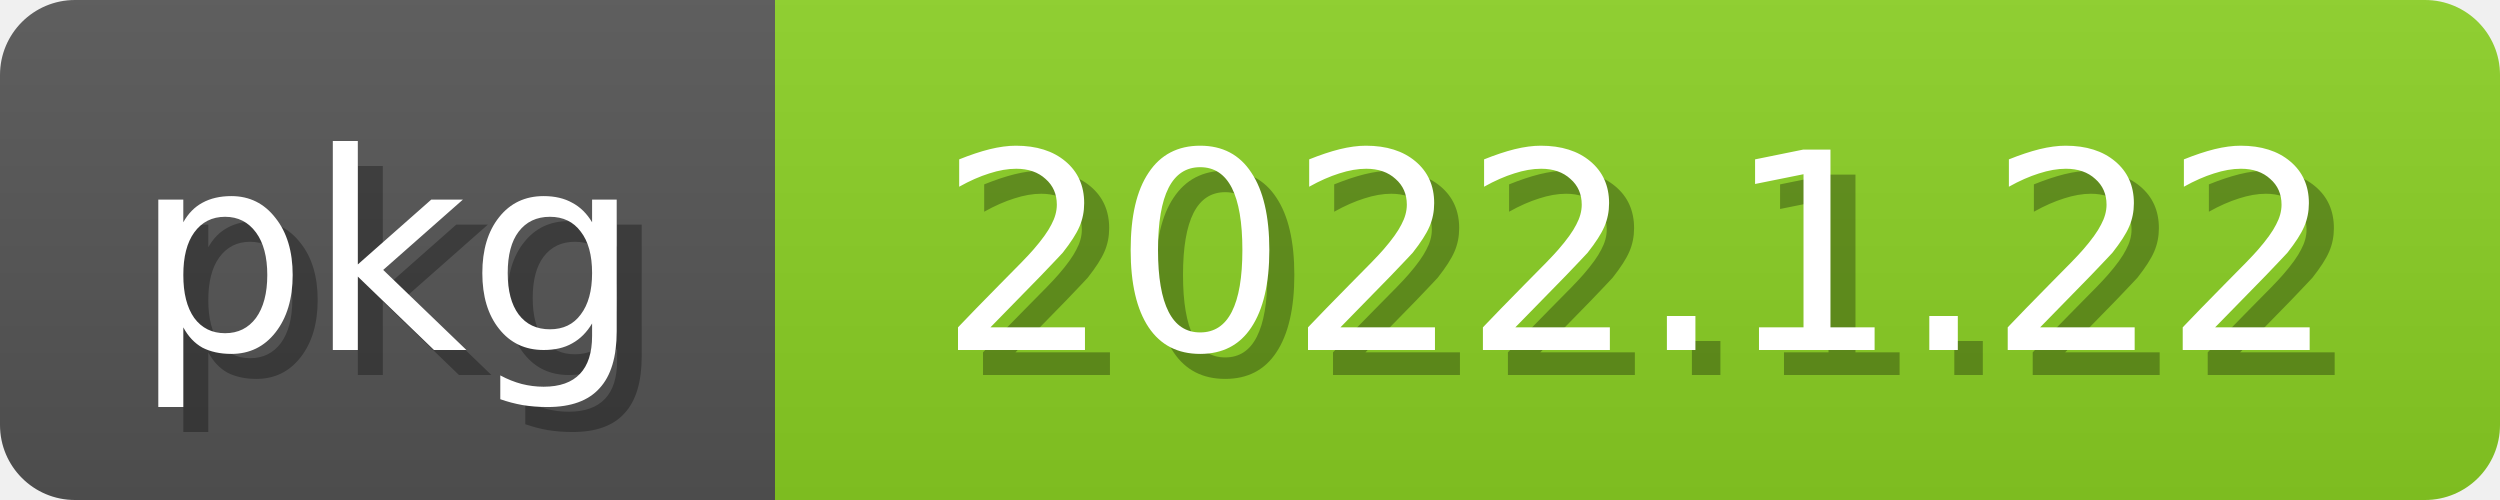
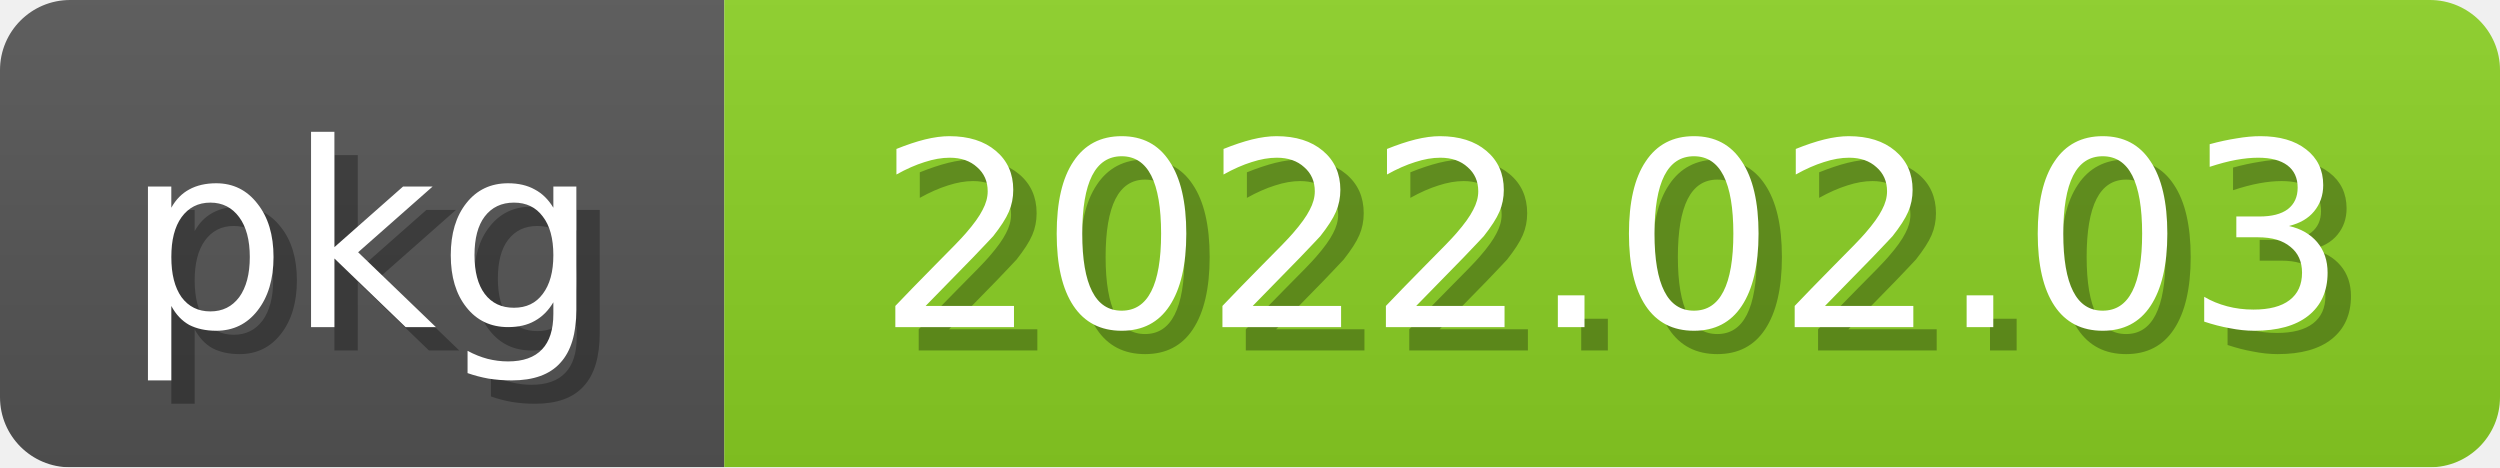
- <svg xmlns="http://www.w3.org/2000/svg" width="100" height="20">
+ <svg xmlns="http://www.w3.org/2000/svg" width="107" height="20">
  <linearGradient id="b" x2="0" y2="100%">
    <stop offset="0" stop-color="#bbb" stop-opacity=".1" />
    <stop offset="1" stop-opacity=".1" />
  </linearGradient>
  <mask id="anybadge_2">
-     <rect width="100" height="20" rx="3" fill="#fff" />
+     <rect width="107" height="20" rx="3" fill="#fff" />
  </mask>
  <g mask="url(#anybadge_2)">
    <path fill="#555" d="M0 0h31v20H0z" />
-     <path fill="#8bd124" d="M31 0h69v20H31z" />
-     <path fill="url(#b)" d="M0 0h100v20H0z" />
+     <path fill="#8bd124" d="M31 0h76v20H31z" />
+     <path fill="url(#b)" d="M0 0h107v20H0z" />
  </g>
  <g fill="white" text-anchor="middle" font-family="DejaVu Sans,Verdana,Geneva,sans-serif" font-size="11">
    <text x="16.5" y="15" fill="#010101" fill-opacity=".3">pkg</text>
    <text x="15.5" y="14">pkg</text>
  </g>
  <g fill="white" text-anchor="middle" font-family="DejaVu Sans,Verdana,Geneva,sans-serif" font-size="11">
-     <text x="66.5" y="15" fill="#010101" fill-opacity=".3">2022.1.22</text>
-     <text x="65.5" y="14">2022.1.22</text>
+     <text x="70.0" y="15" fill="#010101" fill-opacity=".3">2022.02.03</text>
+     <text x="69.0" y="14">2022.02.03</text>
  </g>
</svg>
